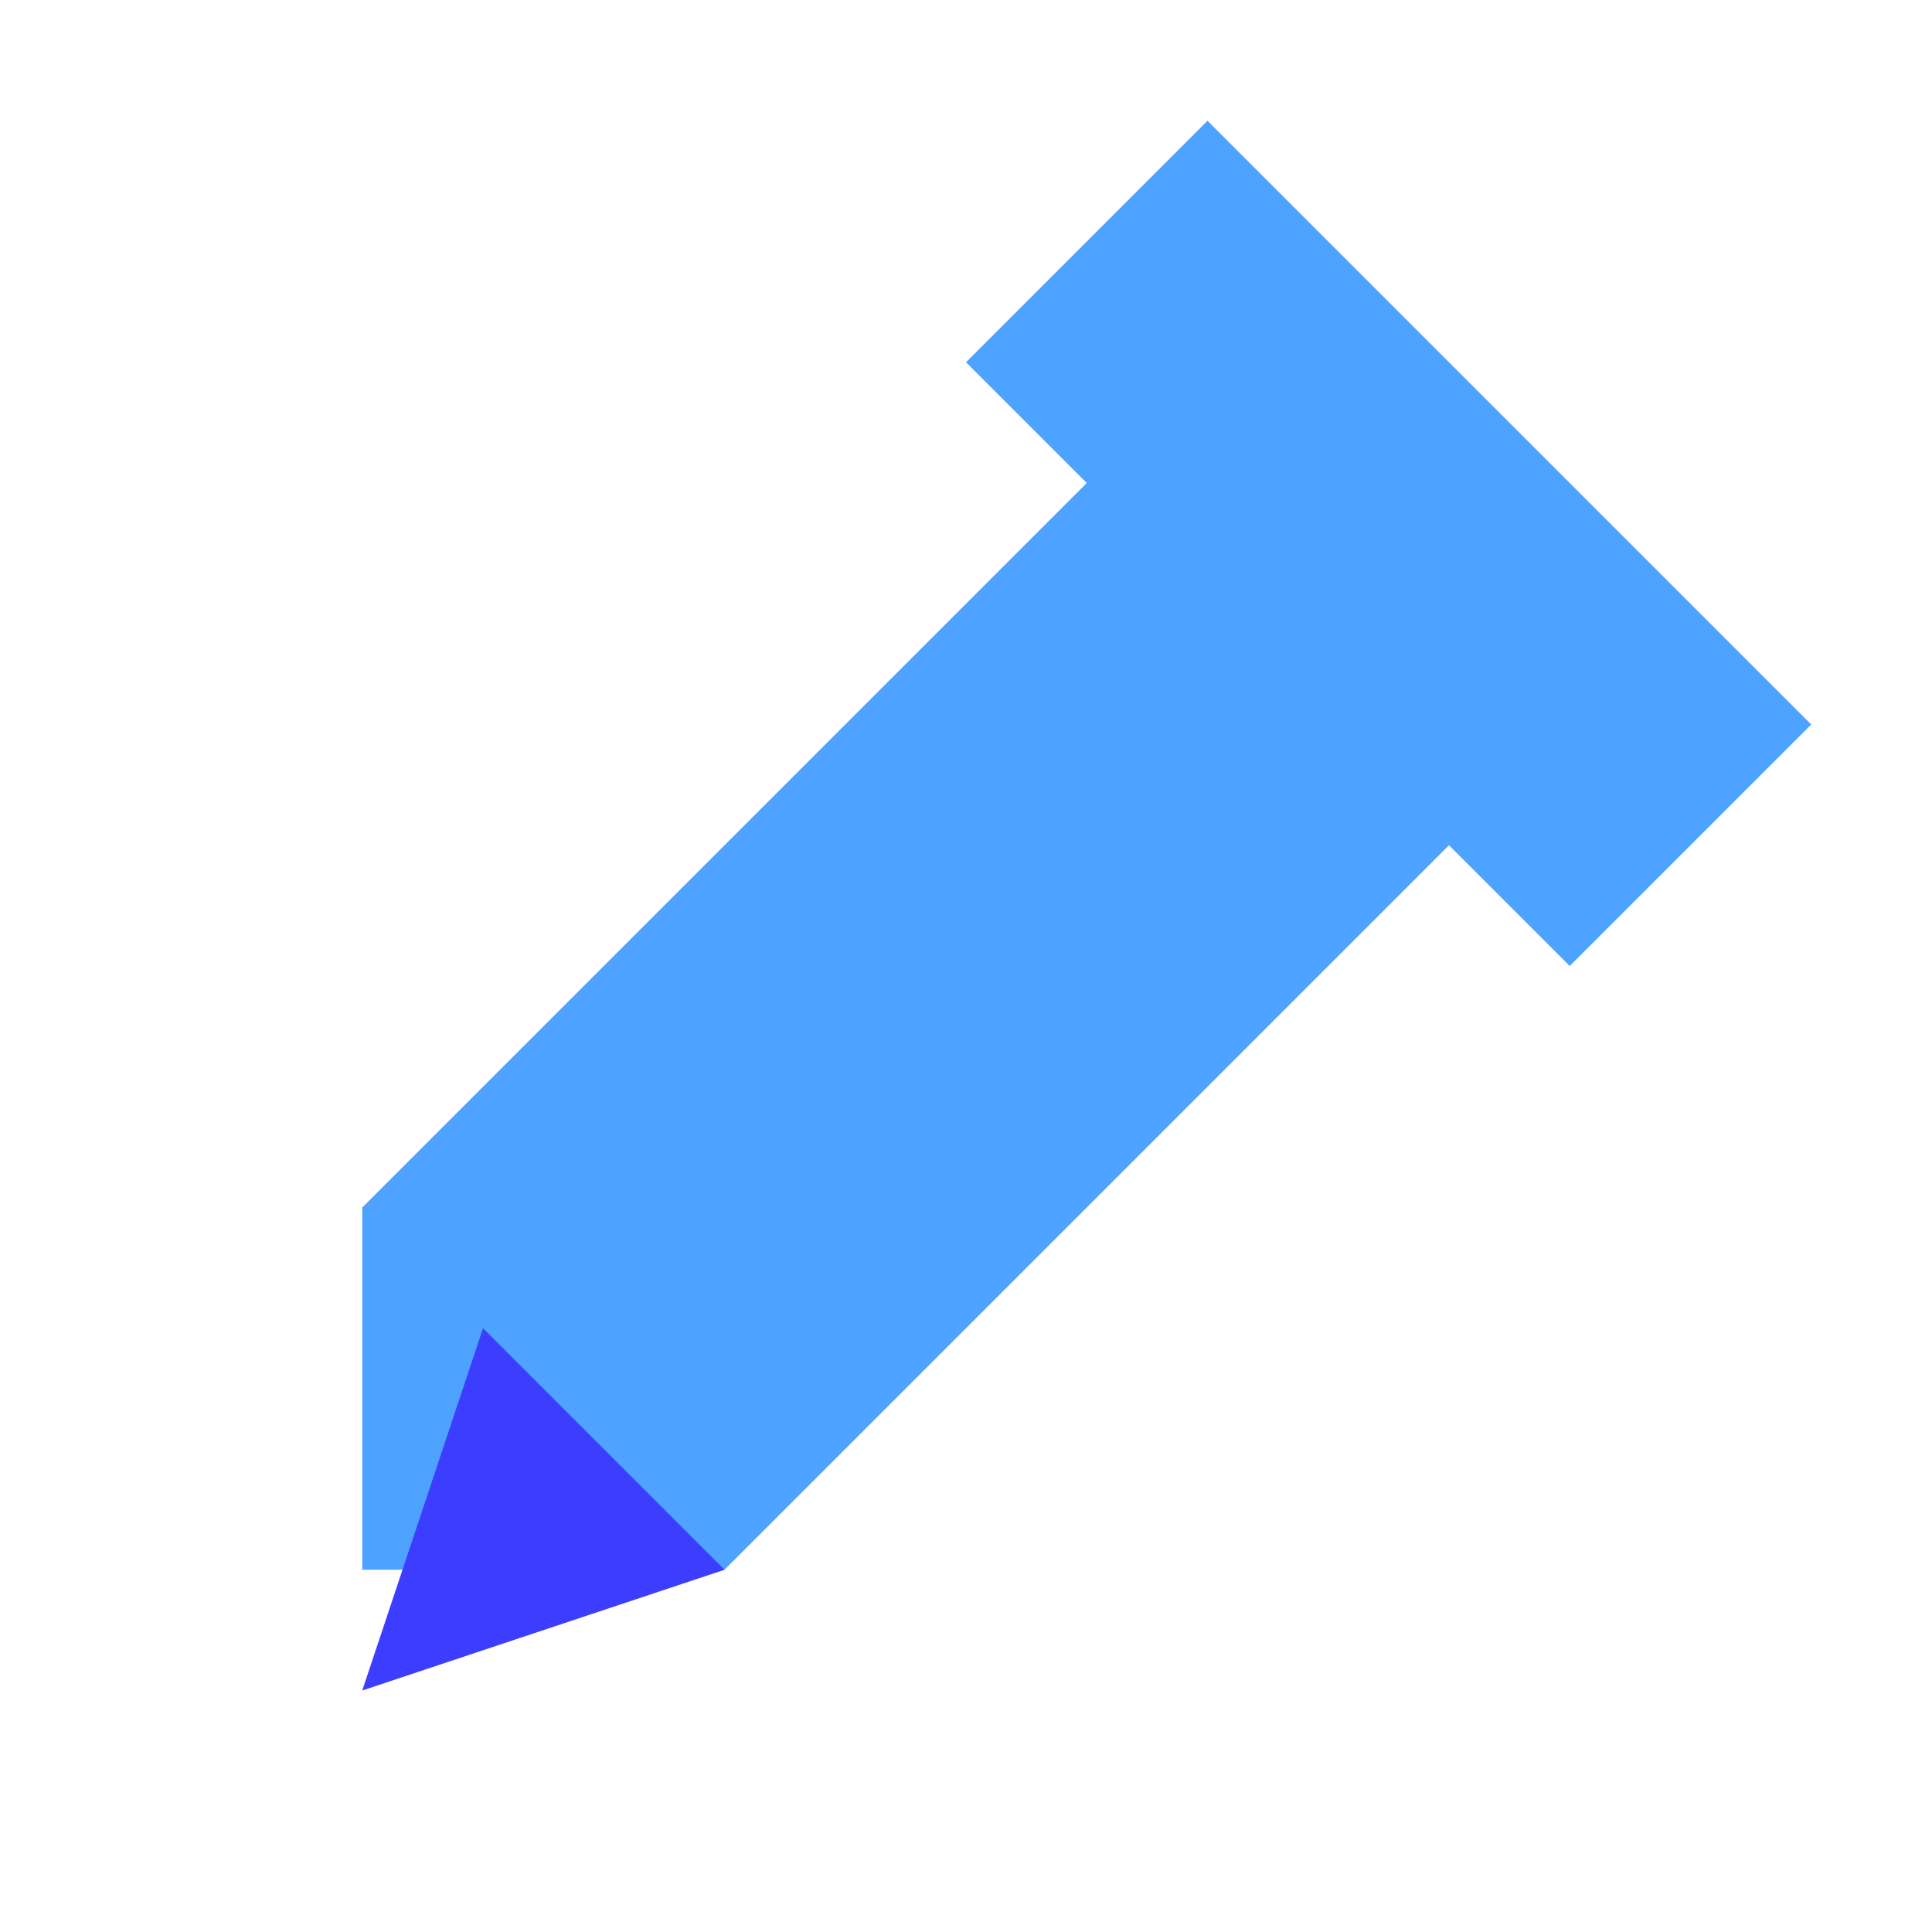
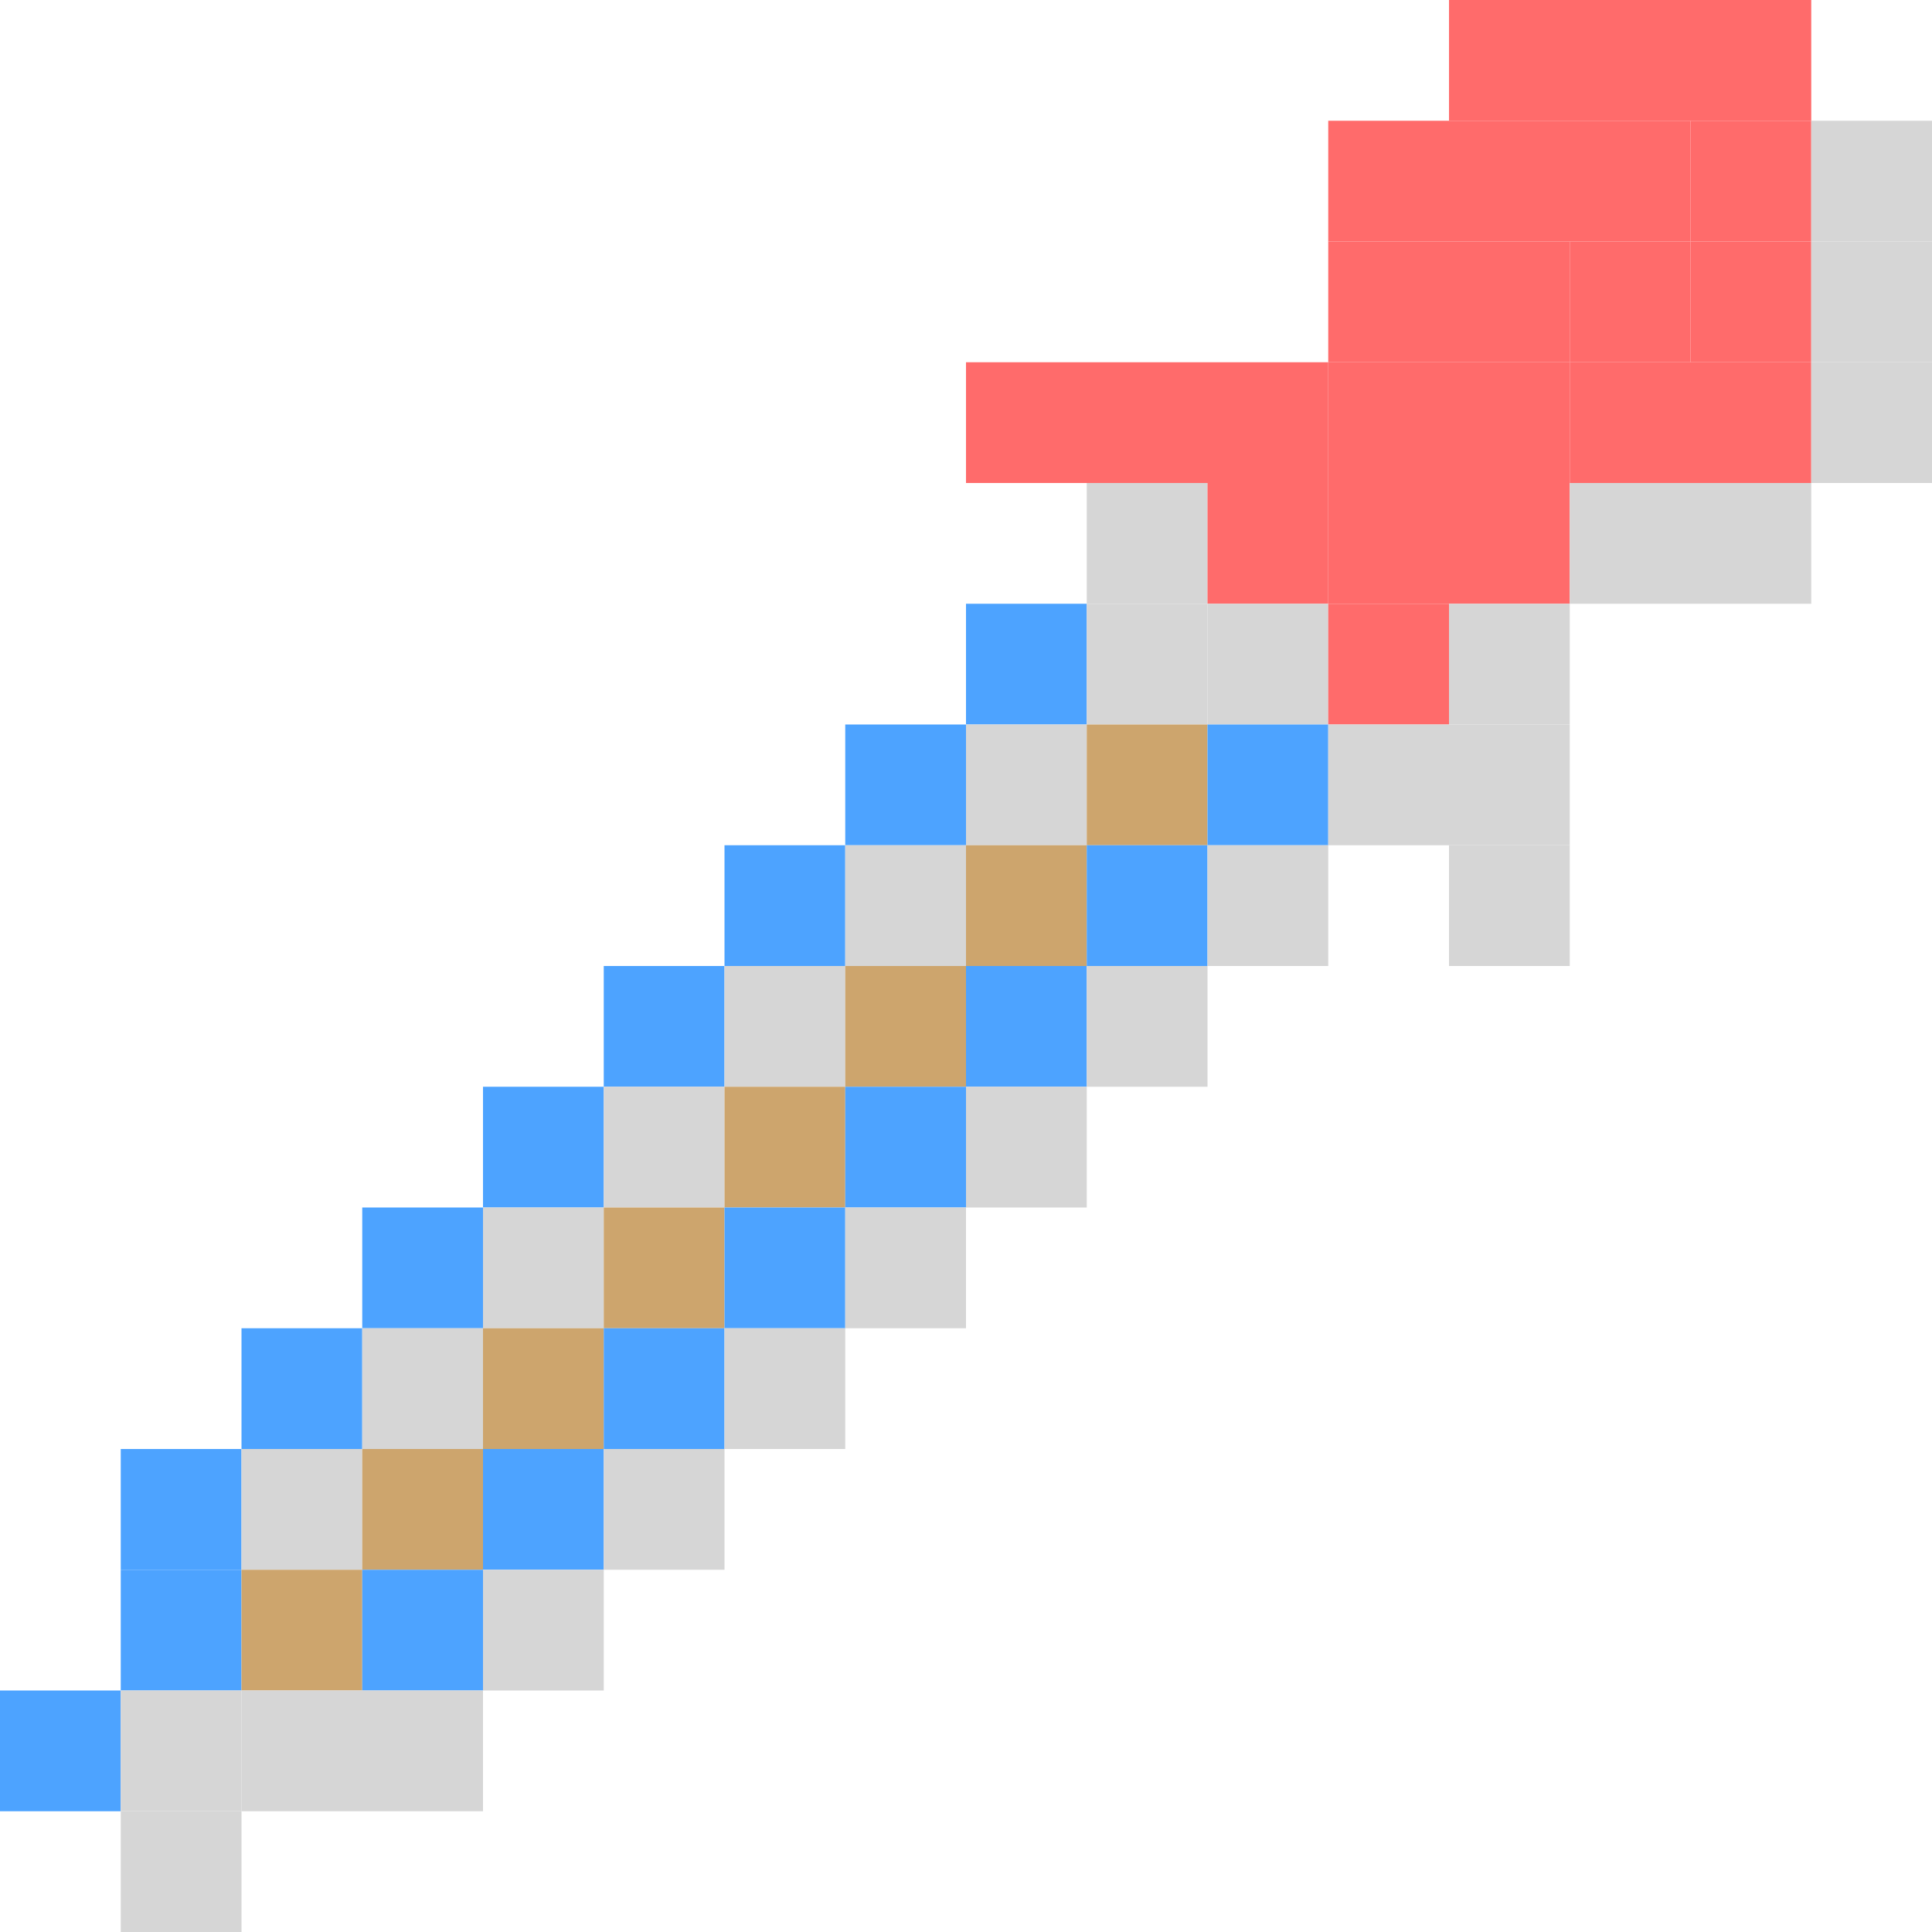
<svg xmlns="http://www.w3.org/2000/svg" version="1.1" id="Icon" x="0px" y="0px" width="16px" height="16px" viewBox="0 0 16 16" enable-background="new 0 0 16 16" xml:space="preserve">
  <g id="Icon_1_">
-     <path fill="#4DA3FF" d="M10,1 L15,6 L13,8 L12,7 L6,13 H3 V10 L9,4 L8,3 Z" />
-     <path fill="#3D3DFF" d="M4,11 L6,13 L3,14 Z" />
+     <rect fill="#FF6B6B" x="12" y="0" width="3" height="1" />
+     <rect fill="#FF6B6B" x="11" y="1" width="1" height="1" />
+     <rect fill="#FF6B6B" x="12" y="1" width="2" height="1" />
+     <rect fill="#FF6B6B" x="14" y="1" width="1" height="1" />
+     <rect fill="#D6D6D6" x="15" y="1" width="1" height="1" />
+     <rect fill="#FF6B6B" x="11" y="2" width="1" height="1" />
+     <rect fill="#FF6B6B" x="12" y="2" width="1" height="1" />
+     <rect fill="#FF6B6B" x="13" y="2" width="1" height="1" />
+     <rect fill="#FF6B6B" x="14" y="2" width="1" height="1" />
+     <rect fill="#D6D6D6" x="15" y="2" width="1" height="1" />
+     <rect fill="#FF6B6B" x="8" y="3" width="3" height="1" />
+     <rect fill="#FF6B6B" x="11" y="3" width="1" height="1" />
+     <rect fill="#FF6B6B" x="12" y="3" width="1" height="1" />
+     <rect fill="#FF6B6B" x="13" y="3" width="2" height="1" />
+     <rect fill="#D6D6D6" x="15" y="3" width="1" height="1" />
+     <rect fill="#D6D6D6" x="9" y="4" width="1" height="1" />
+     <rect fill="#FF6B6B" x="10" y="4" width="1" height="1" />
+     <rect fill="#FF6B6B" x="11" y="4" width="1" height="1" />
+     <rect fill="#FF6B6B" x="12" y="4" width="1" height="1" />
+     <rect fill="#D6D6D6" x="13" y="4" width="2" height="1" />
+     <rect fill="#4DA3FF" x="8" y="5" width="1" height="1" />
+     <rect fill="#D6D6D6" x="9" y="5" width="1" height="1" />
+     <rect fill="#D6D6D6" x="10" y="5" width="1" height="1" />
+     <rect fill="#FF6B6B" x="11" y="5" width="1" height="1" />
+     <rect fill="#D6D6D6" x="12" y="5" width="1" height="1" />
+     <rect fill="#4DA3FF" x="7" y="6" width="1" height="1" />
+     <rect fill="#D6D6D6" x="8" y="6" width="1" height="1" />
+     <rect fill="#CDA56D" x="9" y="6" width="1" height="1" />
+     <rect fill="#4DA3FF" x="10" y="6" width="1" height="1" />
+     <rect fill="#D6D6D6" x="11" y="6" width="2" height="1" />
+     <rect fill="#4DA3FF" x="6" y="7" width="1" height="1" />
+     <rect fill="#D6D6D6" x="7" y="7" width="1" height="1" />
+     <rect fill="#CDA56D" x="8" y="7" width="1" height="1" />
+     <rect fill="#4DA3FF" x="9" y="7" width="1" height="1" />
+     <rect fill="#D6D6D6" x="10" y="7" width="1" height="1" />
+     <rect fill="#D6D6D6" x="12" y="7" width="1" height="1" />
+     <rect fill="#4DA3FF" x="5" y="8" width="1" height="1" />
+     <rect fill="#D6D6D6" x="6" y="8" width="1" height="1" />
+     <rect fill="#CDA56D" x="7" y="8" width="1" height="1" />
+     <rect fill="#4DA3FF" x="8" y="8" width="1" height="1" />
+     <rect fill="#D6D6D6" x="9" y="8" width="1" height="1" />
+     <rect fill="#4DA3FF" x="4" y="9" width="1" height="1" />
+     <rect fill="#D6D6D6" x="5" y="9" width="1" height="1" />
+     <rect fill="#CDA56D" x="6" y="9" width="1" height="1" />
+     <rect fill="#4DA3FF" x="7" y="9" width="1" height="1" />
+     <rect fill="#D6D6D6" x="8" y="9" width="1" height="1" />
+     <rect fill="#4DA3FF" x="3" y="10" width="1" height="1" />
+     <rect fill="#D6D6D6" x="4" y="10" width="1" height="1" />
+     <rect fill="#CDA56D" x="5" y="10" width="1" height="1" />
+     <rect fill="#4DA3FF" x="6" y="10" width="1" height="1" />
+     <rect fill="#D6D6D6" x="7" y="10" width="1" height="1" />
+     <rect fill="#4DA3FF" x="2" y="11" width="1" height="1" />
+     <rect fill="#D6D6D6" x="3" y="11" width="1" height="1" />
+     <rect fill="#CDA56D" x="4" y="11" width="1" height="1" />
+     <rect fill="#4DA3FF" x="5" y="11" width="1" height="1" />
+     <rect fill="#D6D6D6" x="6" y="11" width="1" height="1" />
+     <rect fill="#4DA3FF" x="1" y="12" width="1" height="1" />
+     <rect fill="#D6D6D6" x="2" y="12" width="1" height="1" />
+     <rect fill="#CDA56D" x="3" y="12" width="1" height="1" />
+     <rect fill="#4DA3FF" x="4" y="12" width="1" height="1" />
+     <rect fill="#D6D6D6" x="5" y="12" width="1" height="1" />
+     <rect fill="#4DA3FF" x="1" y="13" width="1" height="1" />
+     <rect fill="#CDA56D" x="2" y="13" width="1" height="1" />
+     <rect fill="#4DA3FF" x="3" y="13" width="1" height="1" />
+     <rect fill="#D6D6D6" x="4" y="13" width="1" height="1" />
+     <rect fill="#4DA3FF" x="0" y="14" width="1" height="1" />
+     <rect fill="#D6D6D6" x="1" y="14" width="1" height="1" />
+     <rect fill="#D6D6D6" x="2" y="14" width="2" height="1" />
+     <rect fill="#D6D6D6" x="1" y="15" width="1" height="1" />
  </g>
</svg>
